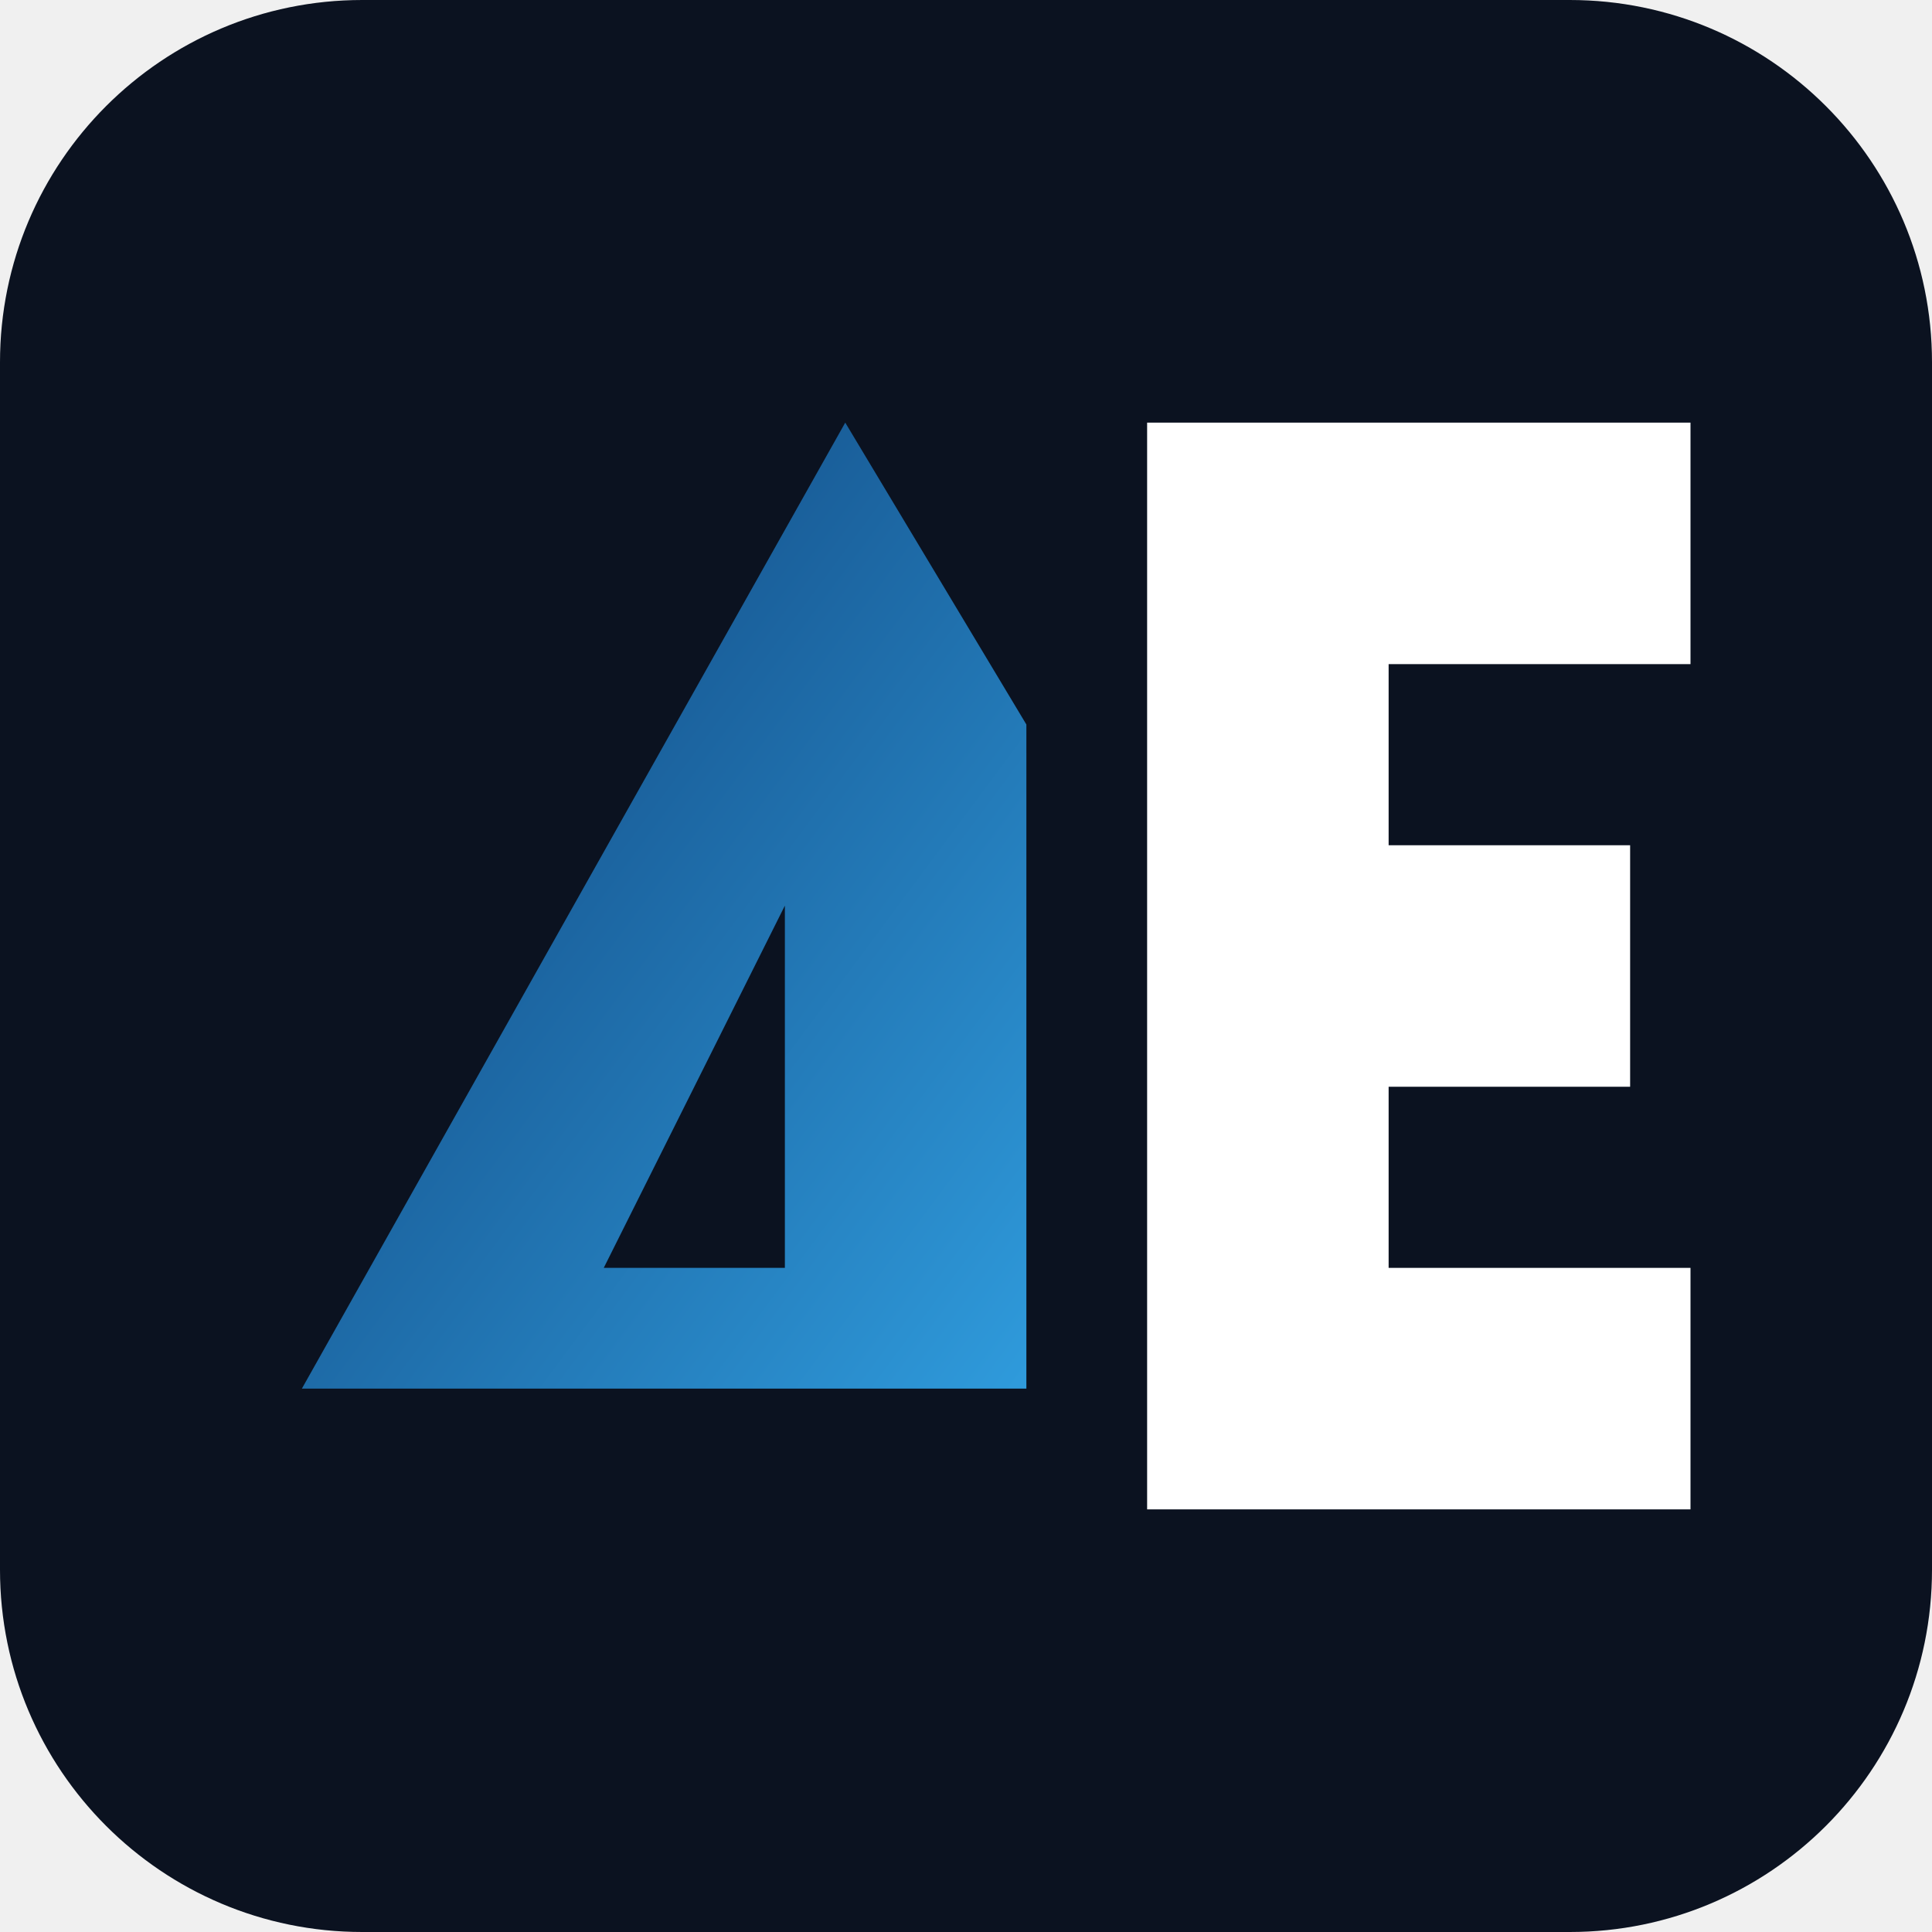
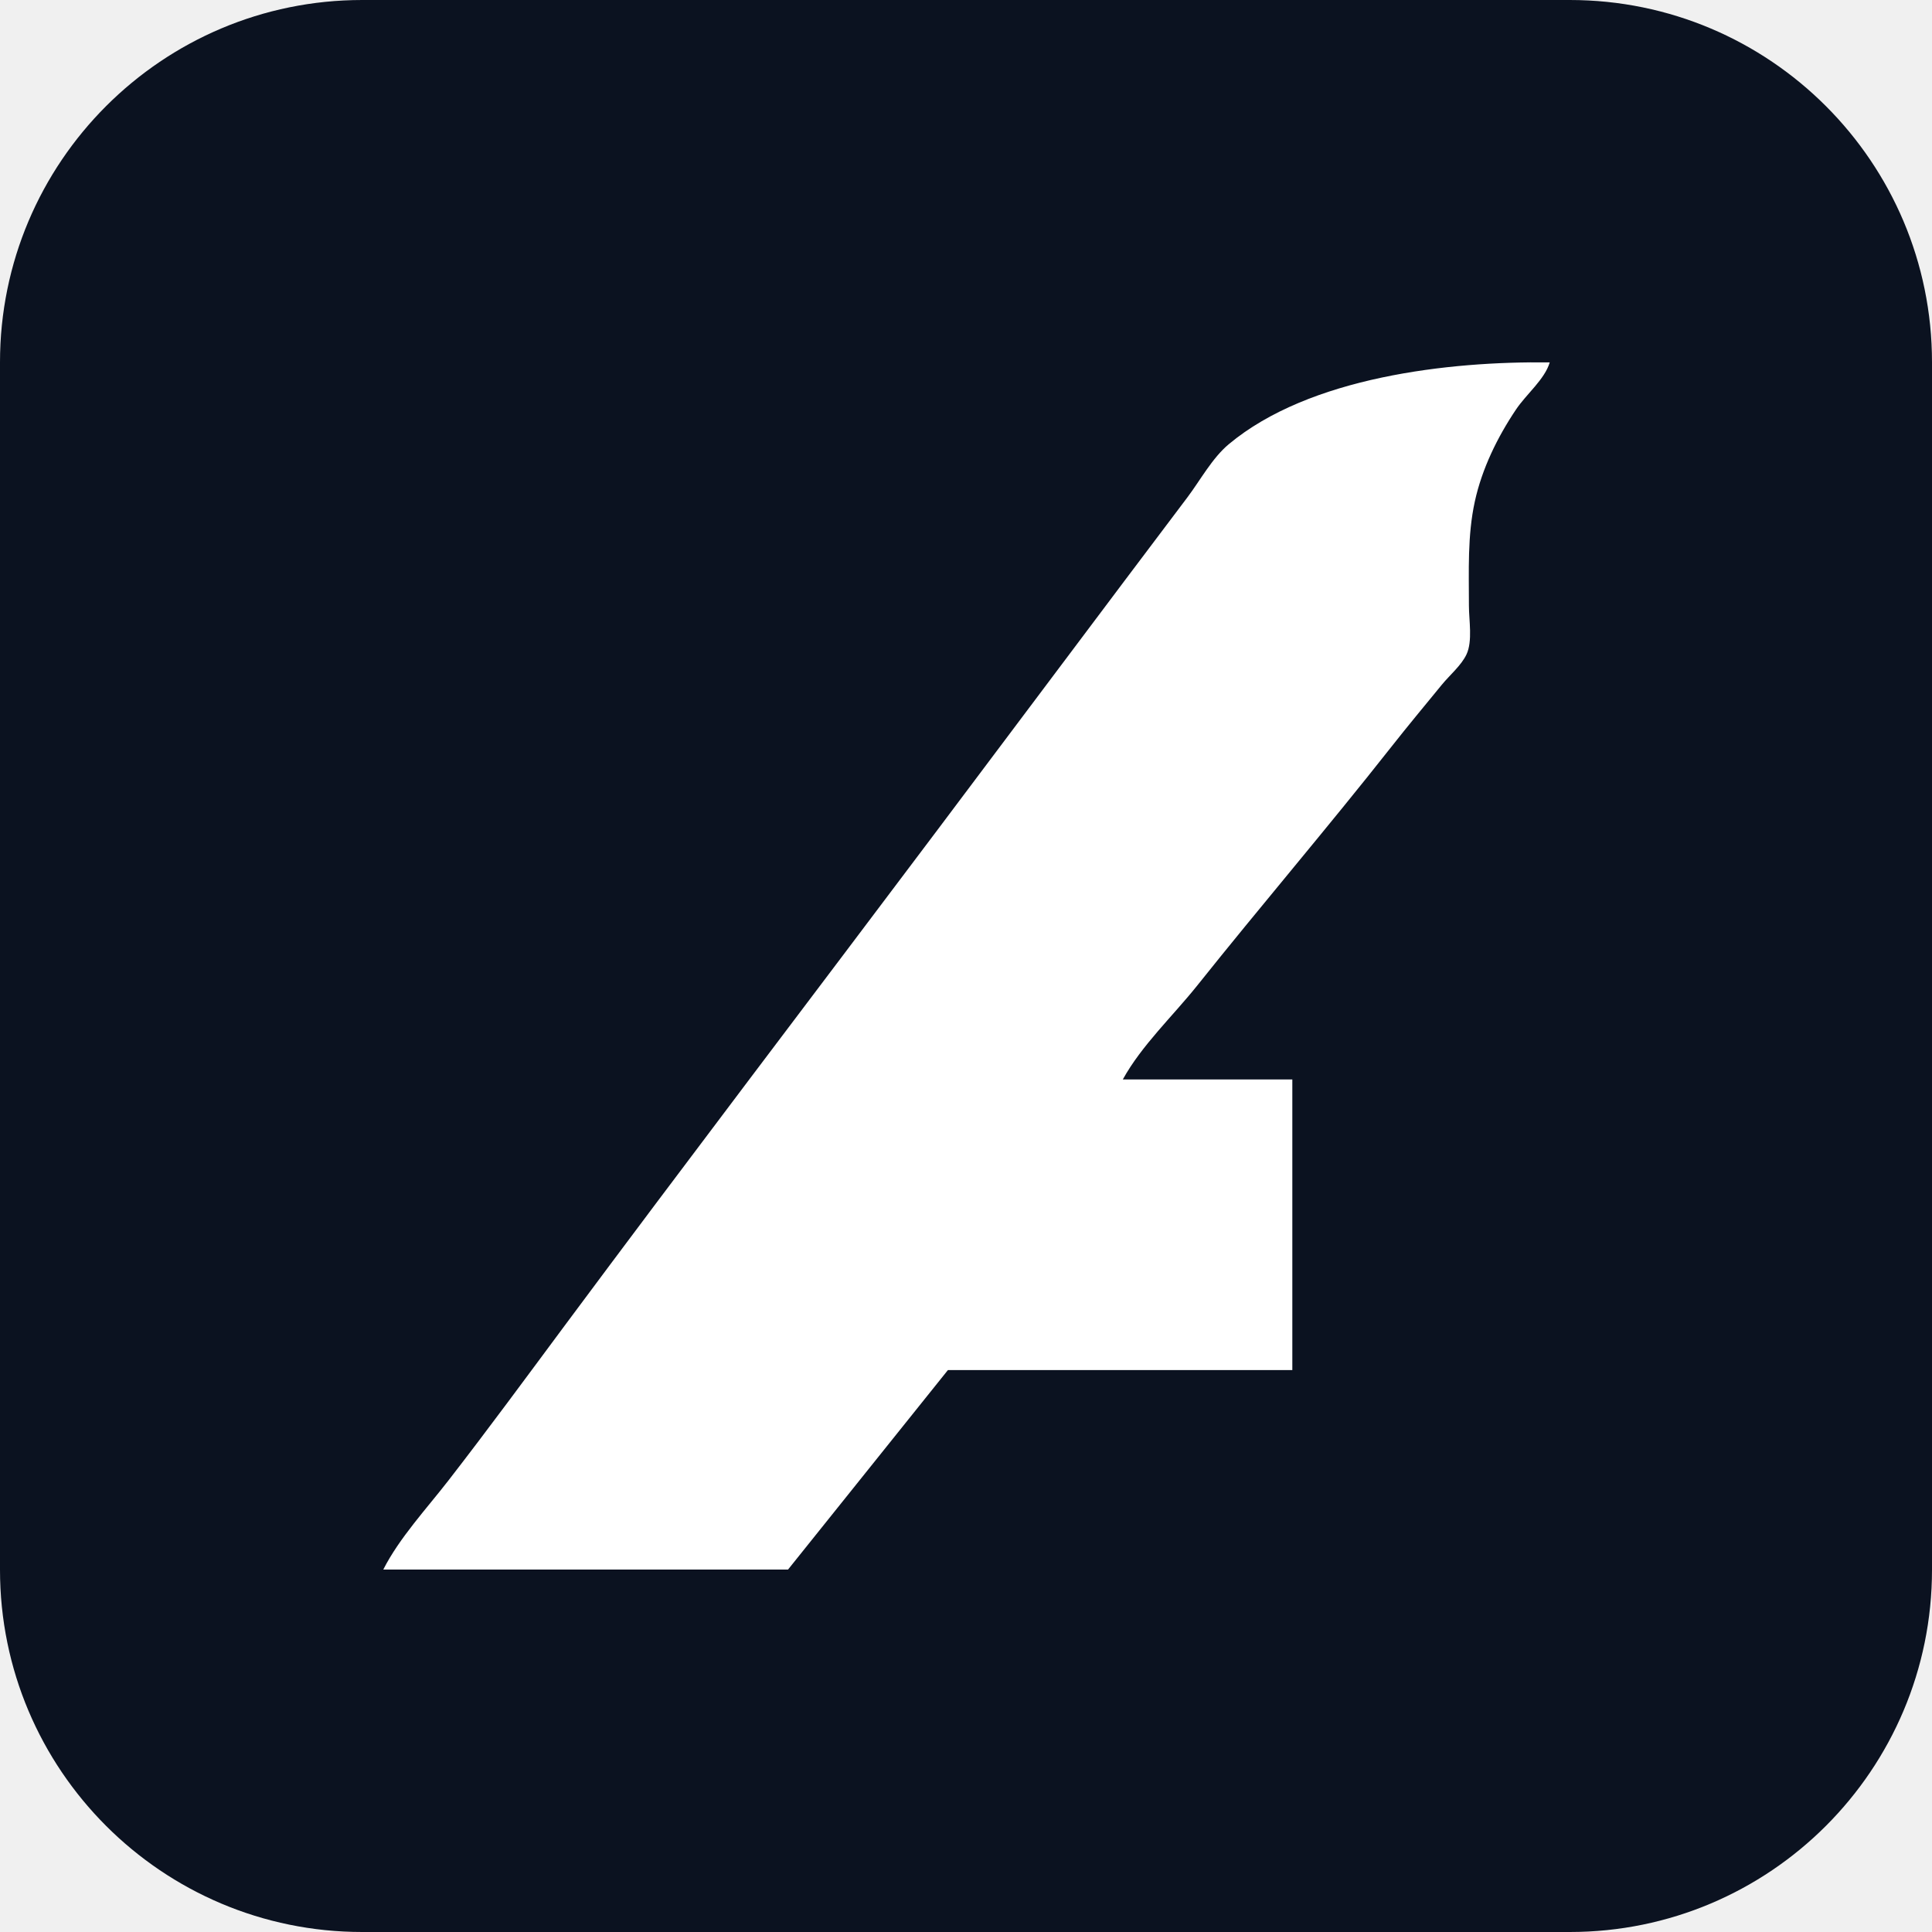
<svg xmlns="http://www.w3.org/2000/svg" viewBox="0 0 64 64">
-   <defs>
-     <linearGradient id="g" x1="0%" y1="0%" x2="100%" y2="100%">
-       <stop offset="0%" stop-color="#0d3b73" />
-       <stop offset="100%" stop-color="#2f9bdc" />
-     </linearGradient>
-   </defs>
  <rect width="64" height="64" rx="12" fill="#0b1220" />
-   <path d="M10 46 L28 14 L34 24 L34 46 L26 46 L26 30 L20 42 L26 42 L26 46 Z" fill="url(#g)" />
-   <path d="M38 14 H56 V22 H46 V28 H54 V36 H46 V42 H56 V50 H38 Z" fill="#ffffff" />
+   <path transform="translate(-12.57 -9.77) scale(0.13)" fill="#ffffff" d="M491.59 167.5C490.32 171.82 485.61 175.6 483 179.5C478.25 186.57 474.32 194.6 472.5 202.96C470.6 211.67 471 220.64 471 229.5C471 233.19 471.97 238.5 470.39 241.89C469.09 244.69 466.04 247.25 464.09 249.64C459.74 254.95 455.34 260.24 451.09 265.64C434.98 286.1 418.02 305.91 401.78 326.27C395.56 334.06 387.6 341.52 382.81 350.21C397.21 350.21 411.6 350.21 426 350.21C426 374.9 426 399.58 426 424.27C396.75 424.27 367.5 424.27 338.24 424.27C324.66 441.22 311.08 458.16 297.5 475.1C263.12 475.1 228.74 475.1 194.36 475.1C198.44 467.07 205.39 459.59 210.95 452.42C221 439.46 230.74 426.2 240.52 413.03C271.76 370.99 303.49 329.32 334.96 287.45C351.12 265.94 367.27 244.41 383.43 222.9C388.72 215.86 394.04 208.85 399.33 201.8C402.6 197.44 405.6 191.86 409.8 188.35C430.31 171.22 465.84 167.17 491.59 167.5Z" />
</svg>
